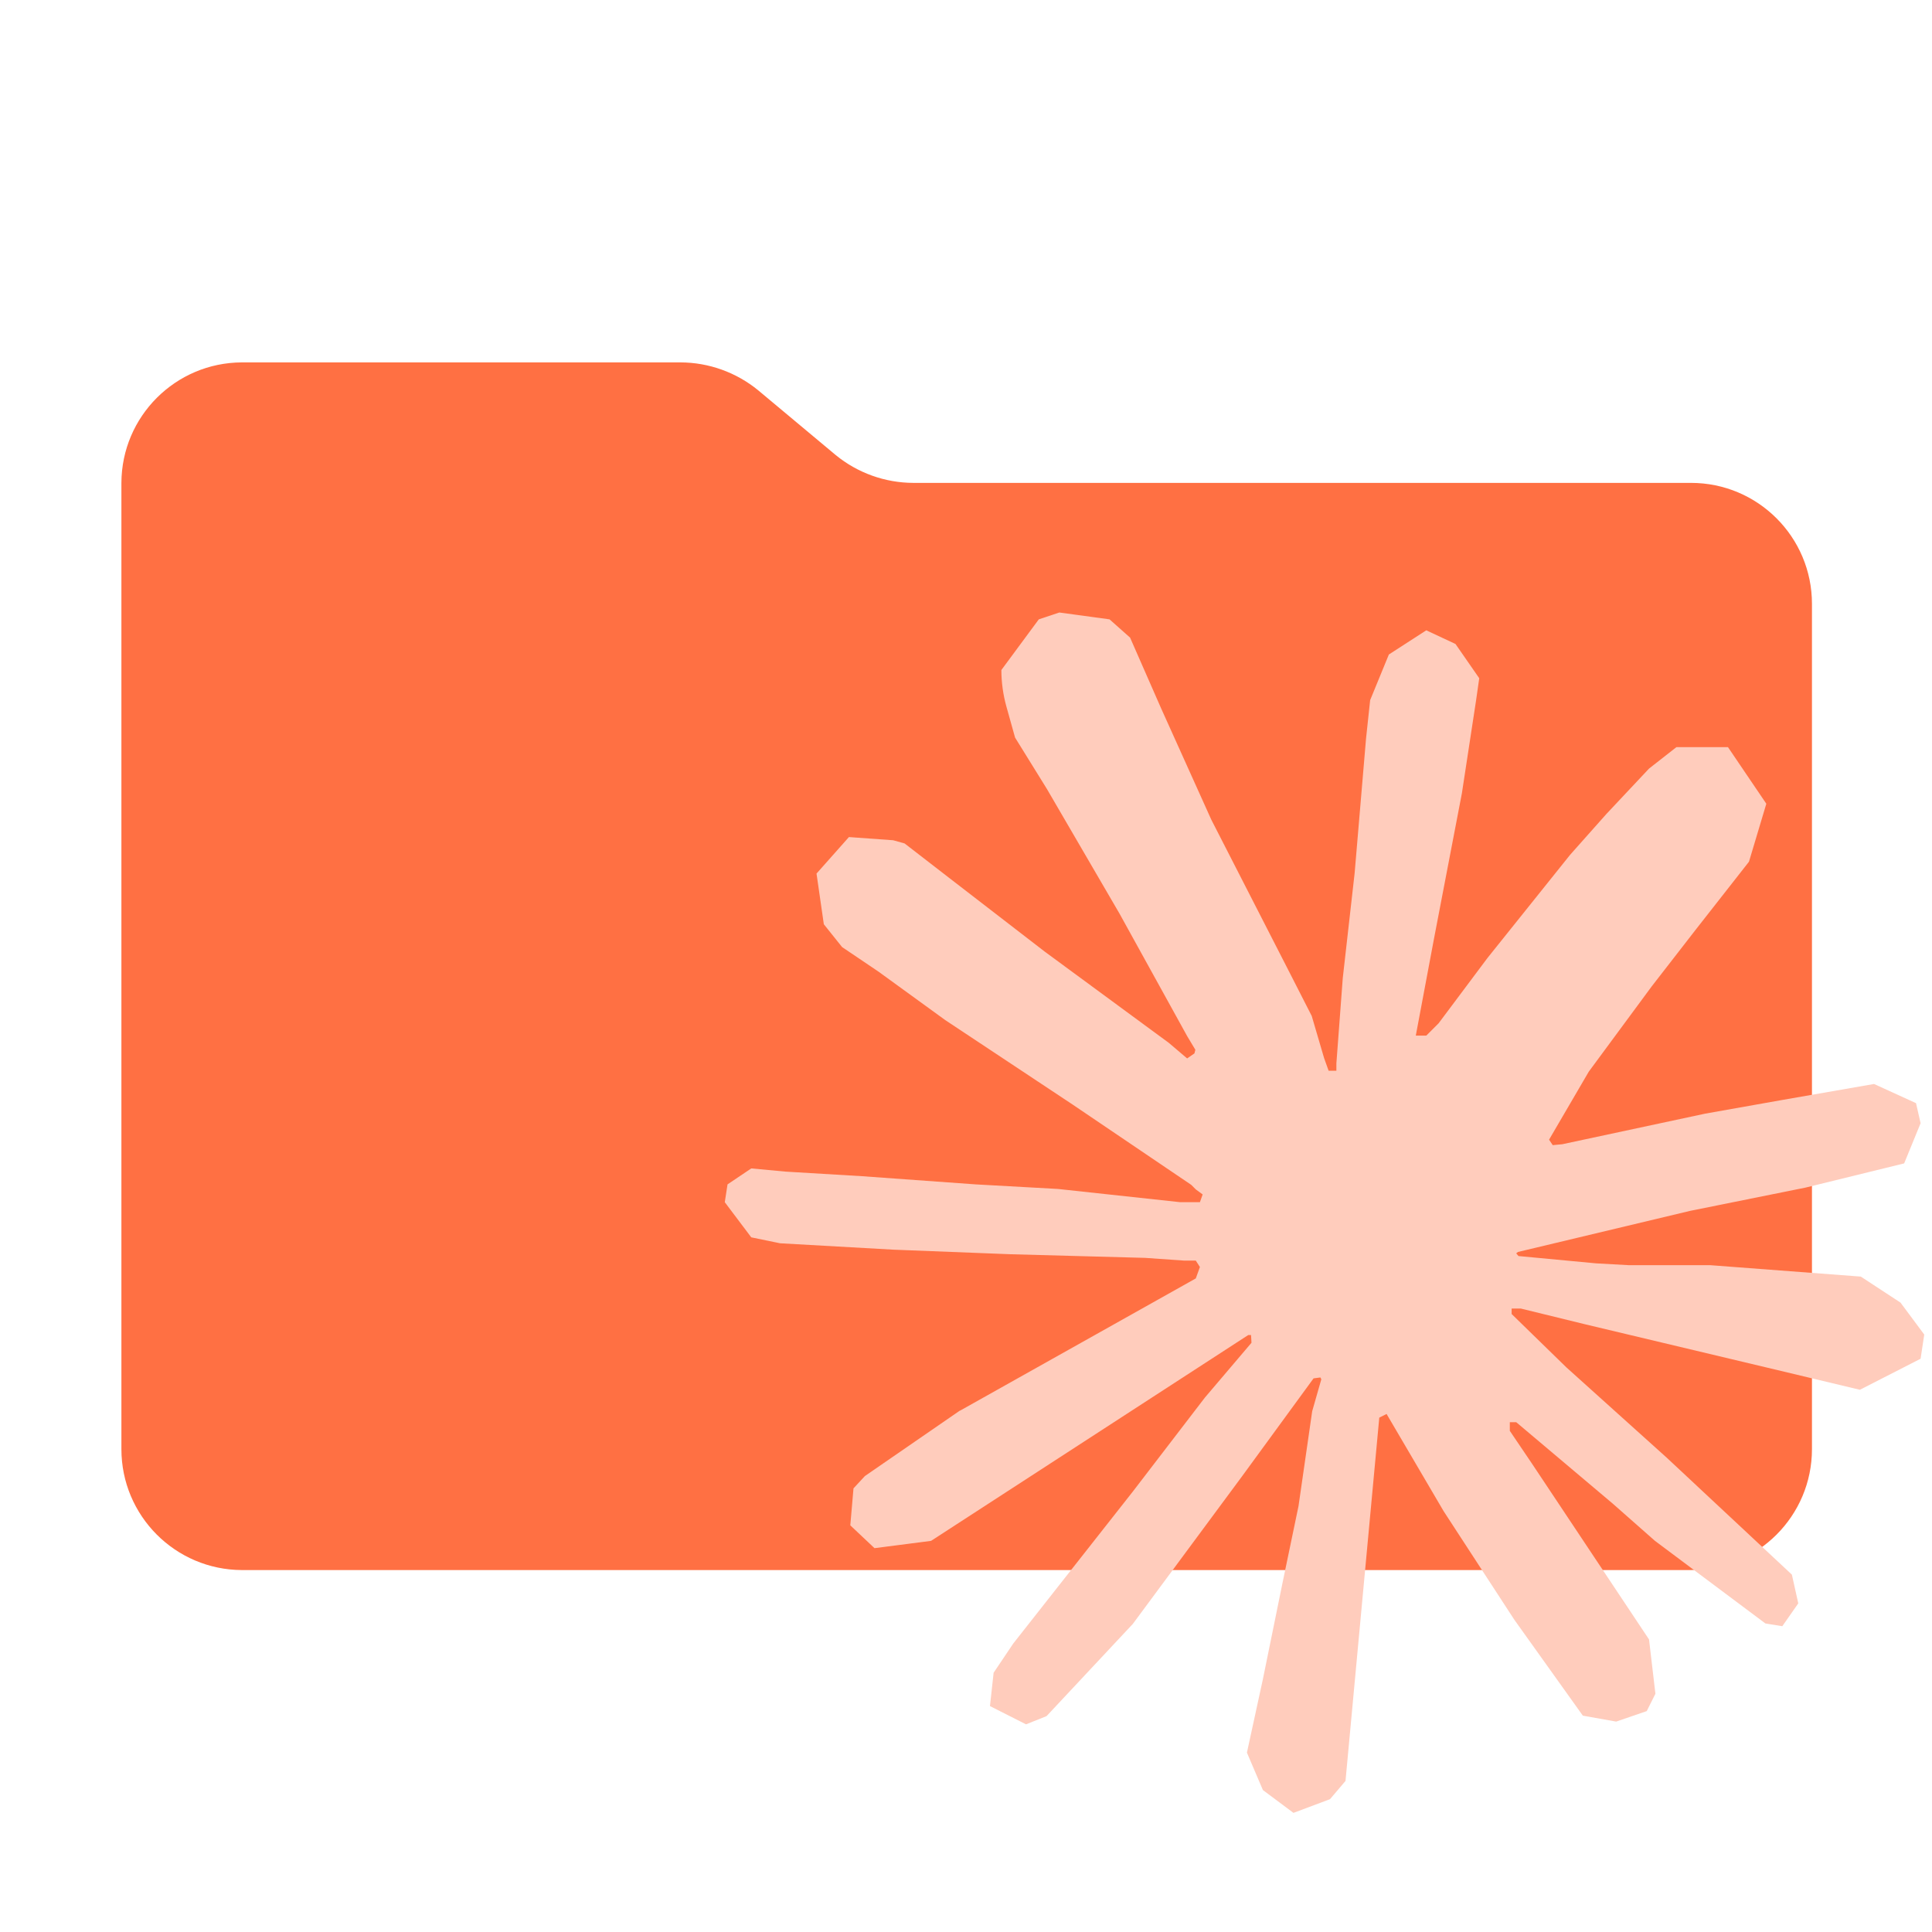
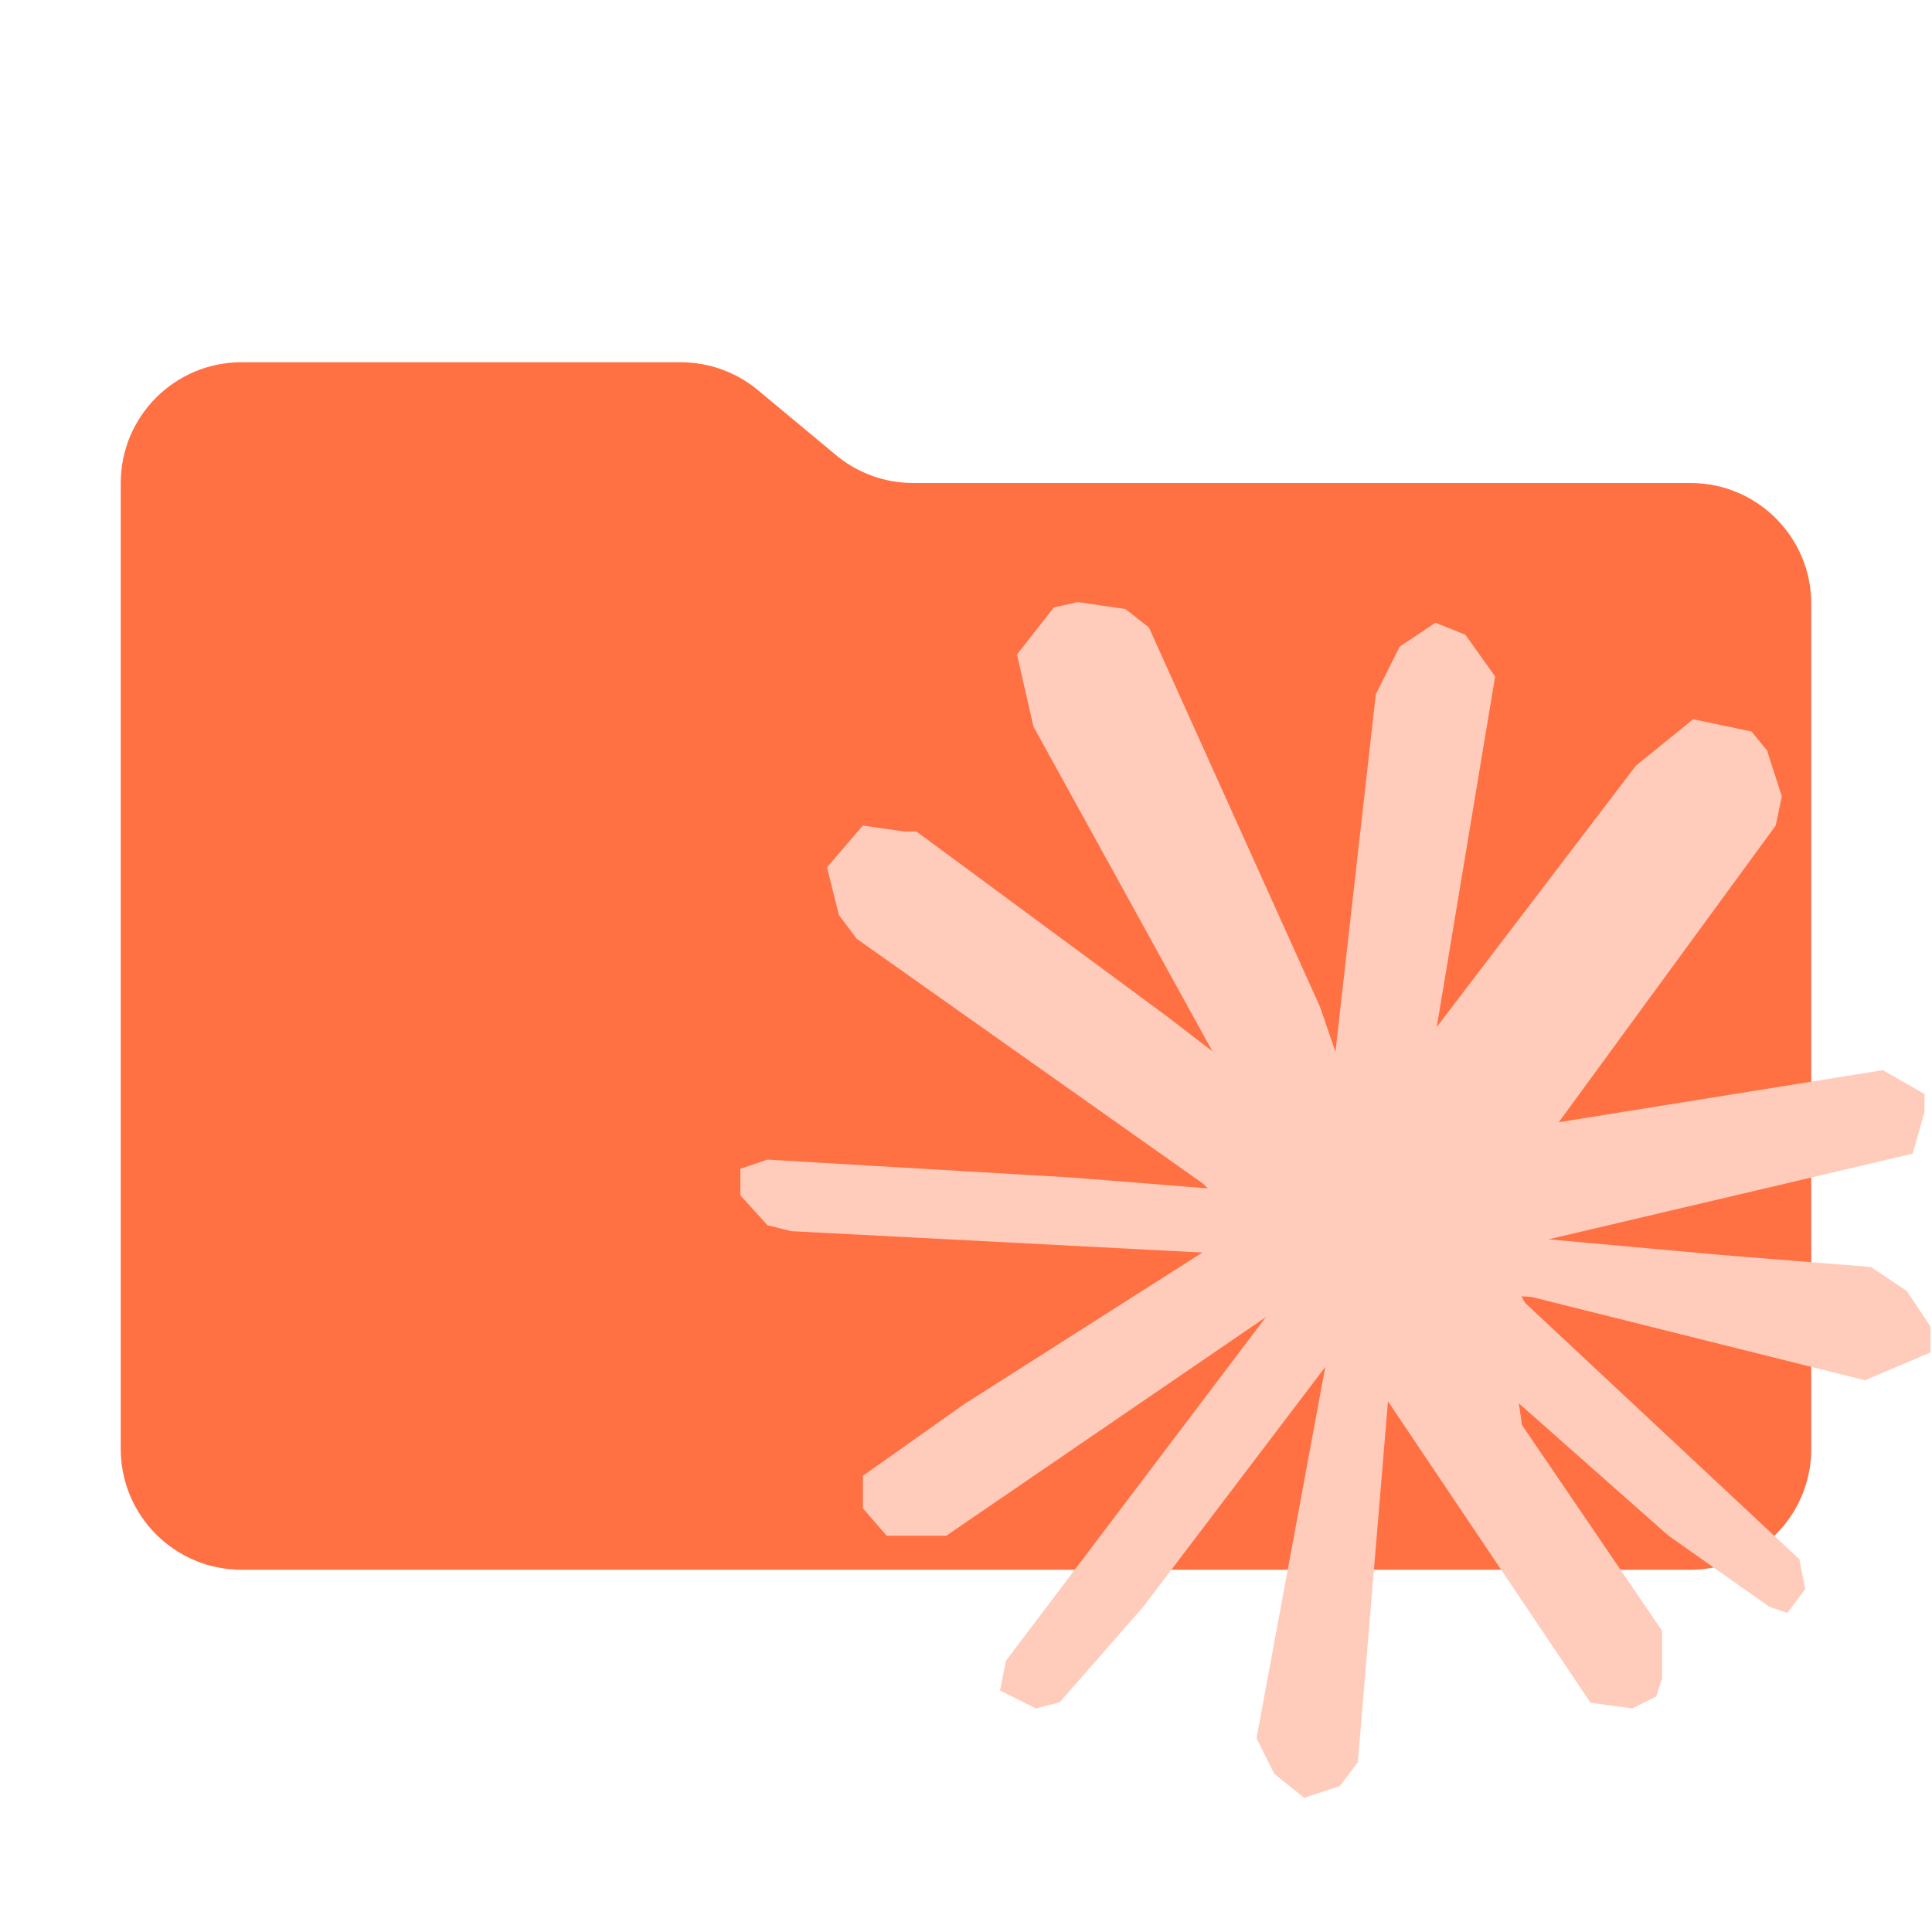
- <svg xmlns="http://www.w3.org/2000/svg" xml:space="preserve" viewBox="0 0 4.233 4.233">
-   <path fill="#ff7043" d="m1.831.997-.17-.142a.27.27 0 0 0-.17-.061H.53a.265.265 0 0 0-.264.264v2.117a.265.265 0 0 0 .264.265h3.175a.265.265 0 0 0 .265-.265V1.323a.265.265 0 0 0-.265-.265H2.001a.27.27 0 0 1-.17-.061" />
-   <path fill="#ffccbc" d="m2.103 3.091.517-.29.009-.025-.009-.014h-.025l-.086-.006-.296-.008-.256-.01-.248-.014-.063-.013-.058-.077.006-.039.052-.035.075.007.167.01.25.018.18.01.268.029h.043l.006-.017-.015-.011-.01-.01-.26-.176-.279-.185-.146-.106-.08-.054-.04-.05-.016-.111.071-.08.097.007.025.007.097.075.21.162.272.2.04.034.016-.011.002-.008-.018-.03-.148-.268-.159-.273-.07-.113-.019-.068a.3.3 0 0 1-.011-.08l.082-.111.045-.015.11.015.045.04.068.155.11.244.17.332.05.098.027.092.01.028h.017V2.33l.014-.187.026-.23.025-.295.009-.084.041-.1.082-.053.064.03.052.075-.007.049-.031.203-.061.318-.04.213h.023l.027-.027.107-.143.181-.226.08-.09.093-.099.06-.047h.113l.084.124-.038.127-.116.148-.097.125-.138.187-.087.149.008.012.021-.002.313-.067.169-.03.201-.035.092.042.01.044-.036.088-.216.053-.253.051-.377.09-.004.003.005.006.17.016.072.004h.178l.33.025.087.057.052.07-.008.053-.133.068-.18-.043-.42-.1-.143-.035h-.02v.012l.12.117.22.198.274.256.014.063-.035.05-.037-.006-.242-.181-.093-.082-.211-.178h-.014v.019l.048.071.257.386.014.119-.019.038-.067.023-.073-.013-.15-.21-.155-.238-.125-.213-.016.008-.074.796-.034.04-.08.03-.067-.05-.035-.082.035-.161.043-.211.035-.168.03-.208.02-.07-.002-.004-.015.002-.157.215-.239.323-.189.202-.045.018-.079-.04.008-.073.043-.064.262-.333.158-.206.102-.12-.001-.017h-.006l-.695.451-.124.016-.053-.05.007-.081.025-.027.209-.144Z" />
+ <svg xmlns="http://www.w3.org/2000/svg" xml:space="preserve" viewBox="0 0 32 32">
+   <path fill="#ff7043" d="m13.844 7.536-1.288-1.072A2 2 0 0 0 11.276 6H4a2 2 0 0 0-2 2v16a2 2 0 0 0 2 2h24a2 2 0 0 0 2-2V10a2 2 0 0 0-2-2H15.124a2 2 0 0 1-1.28-.464" />
+   <g fill="#ffccbc">
+     <path d="m31.186 17.725.691.395v.296l-.197.692-8.398 1.976-.79-1.962zm0 0" />
+     <path d="m28.044 11.913.967.203.257.316.245.758-.102.484-5.635 7.706-1.878-1.877 5.197-6.82z" />
+     <path d="m23.183 10.71.593-.395.494.197.494.692-1.354 8.133-.919-.624-.395-1.087.692-6.126z" />
+     <path d="m16.845 10.84.609-.778.397-.09.788.115.39.304 2.834 6.284 1.025 2.986-1.2.667-4.572-8.296z" />
+     <path d="m13.895 15.156-.197-.79.593-.692.691.099h.198l4.15 3.062 1.284.988 1.778 1.384-.988 1.68-.889-.692-.593-.593-5.73-4.051z" />
+     <path d="m12.71 20.293-.447-.494v-.44l.447-.152 5.039.296 4.94.395-.16.984-9.424-.49z" />
+     <path d="M15.674 25.436h-.988l-.393-.452v-.541l1.677-1.186 6.82-4.34.69 1.179z" />
+     <path d="m17.551 28.197-.395.1-.593-.297.099-.494 5.83-7.707.79 1.087-4.348 5.73z" />
+     <path d="m22.491 29.185-.296.396-.593.197-.494-.395-.296-.593 1.482-8.003.889.1z" />
+     <path d="M27.53 27.012v.79l-.099.297-.395.197-.691-.092-4.75-7.068 1.884-1.435 1.58 2.865.15 1.037z" />
+     <path d="m29.803 25.826.098.494-.296.395-.296-.099-1.68-1.185-2.569-2.273-1.976-1.383.593-1.877.988.593.593 1.087z" />
+     <path d="m28.518 20.787 2.47.198.593.395.395.593v.427l-1.087.462-5.533-1.383-2.272-.099.593-2.075 1.58 1.186z" />
+   </g>
</svg>
